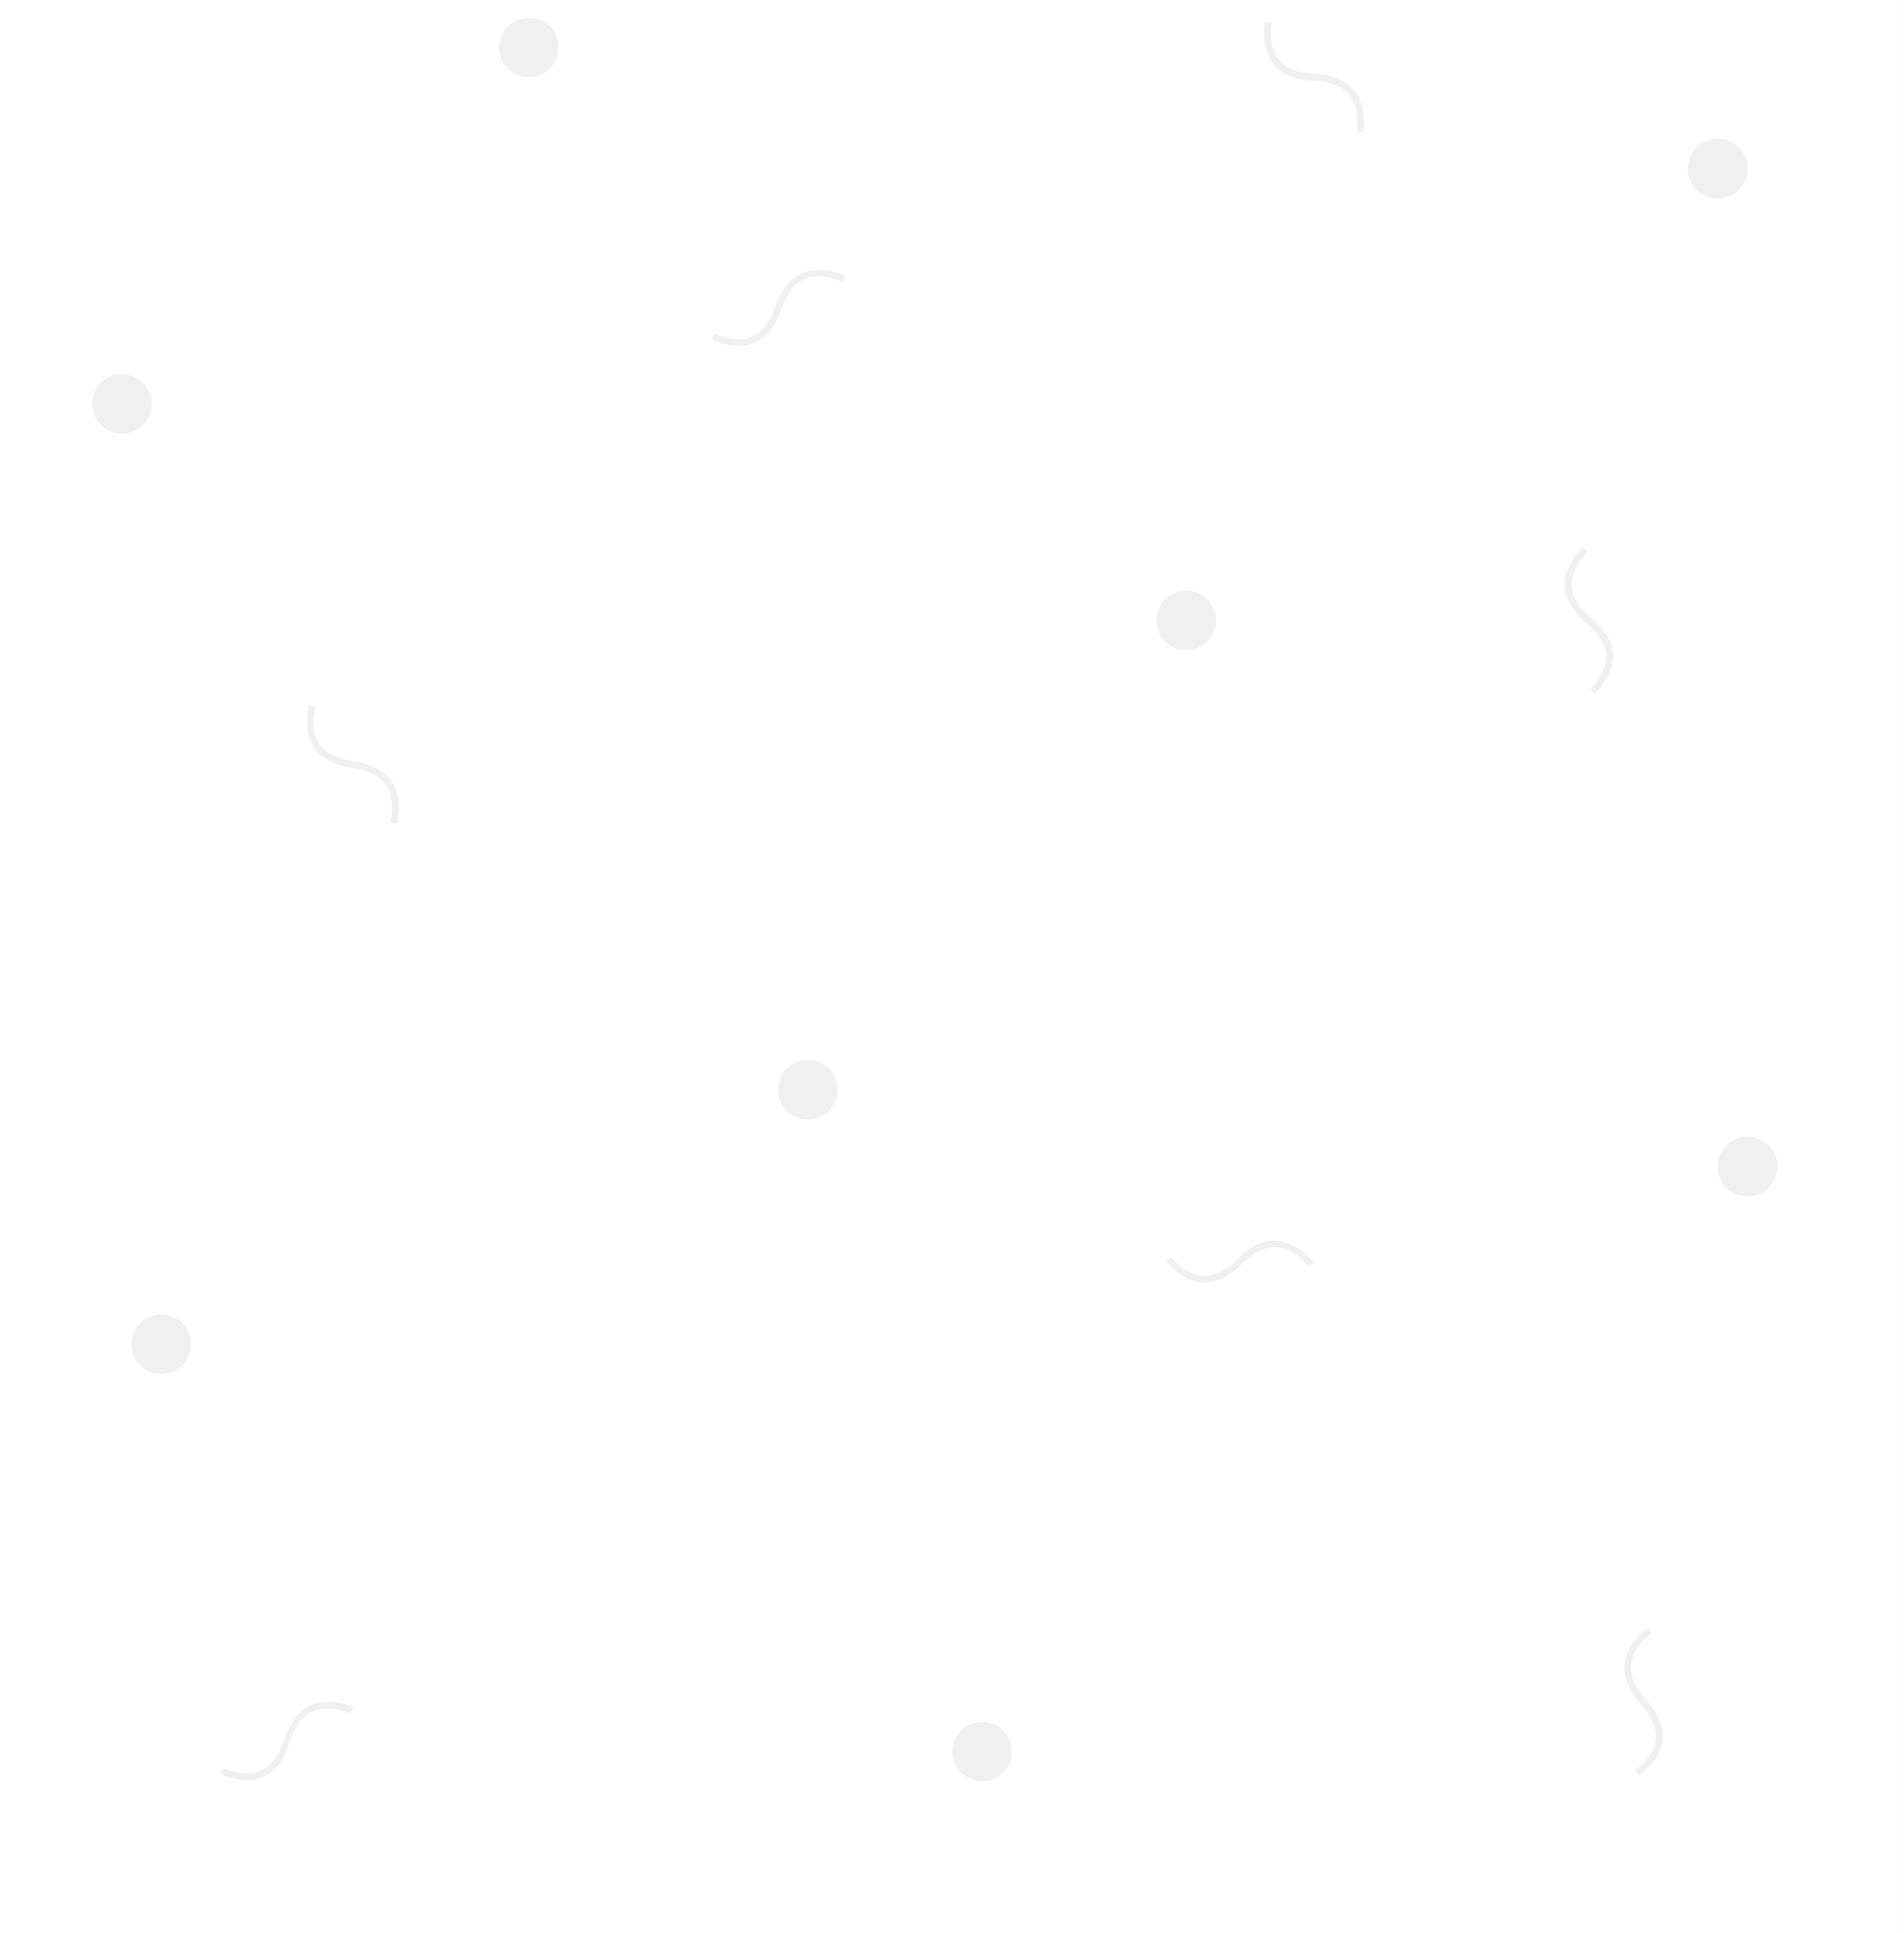
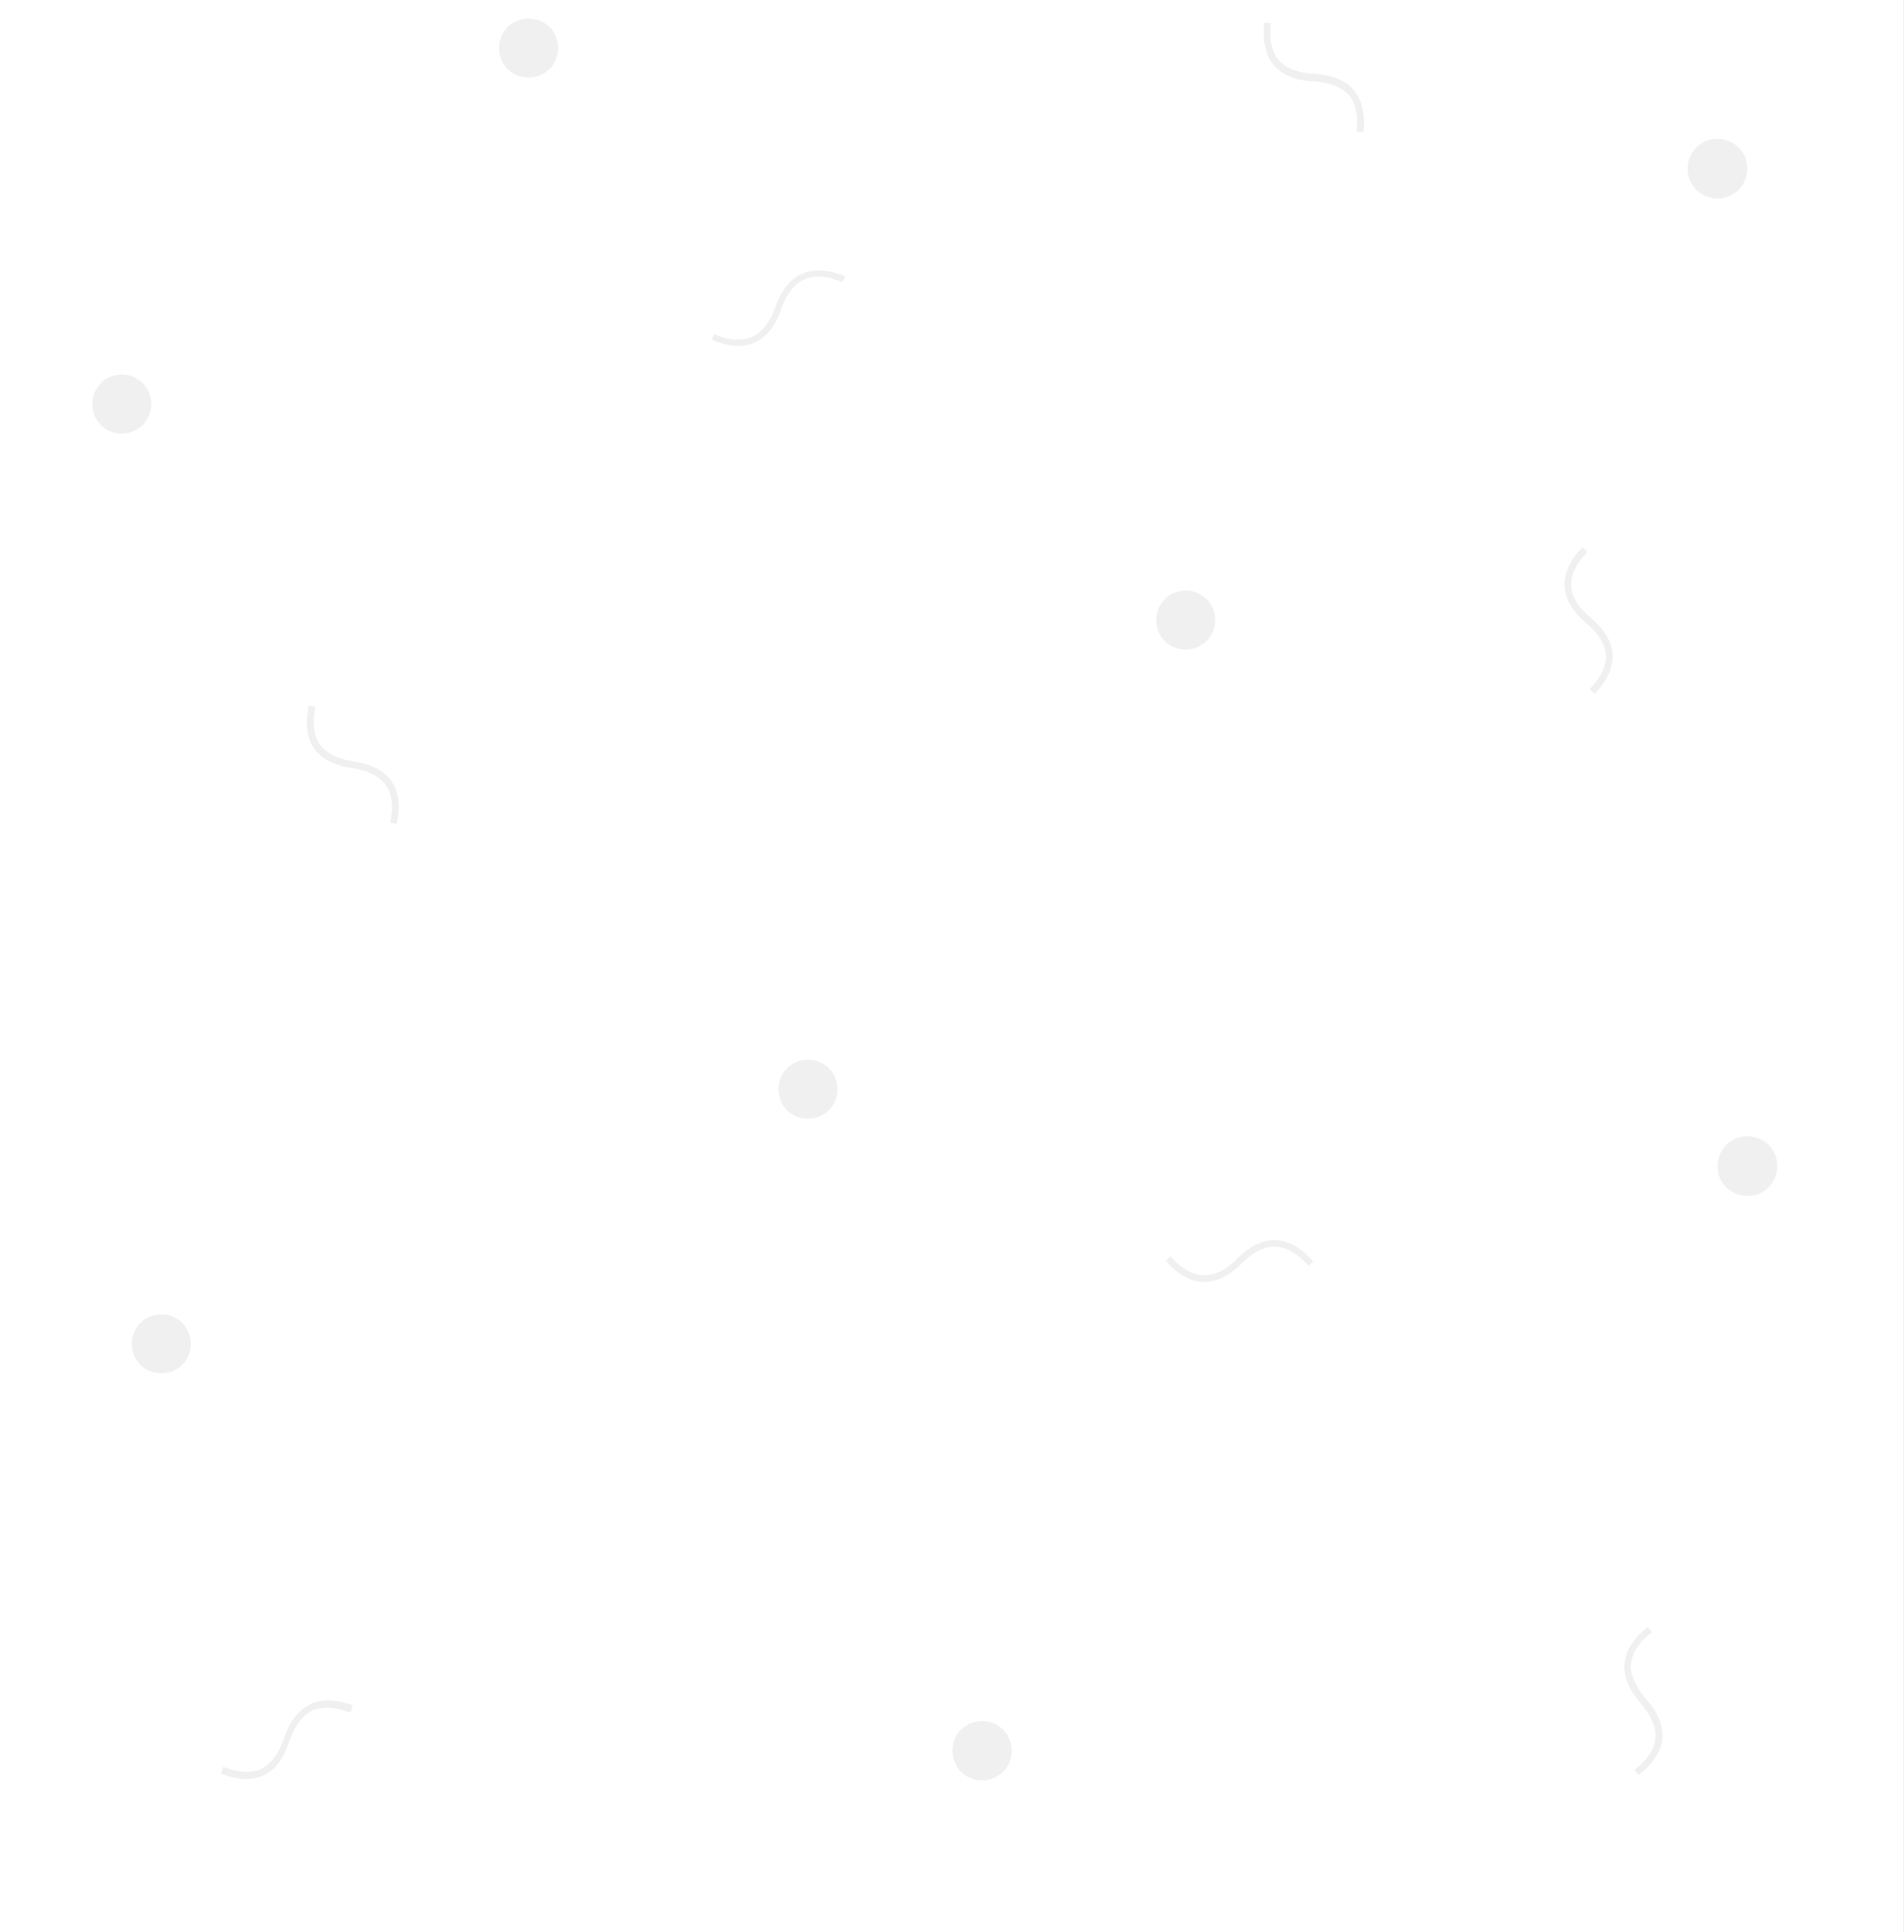
- <svg xmlns="http://www.w3.org/2000/svg" width="320px" height="325px" viewBox="0 0 320 325" version="1.1">
-   <defs />
-   <g id="Page-1" stroke="none" stroke-width="1" fill="none" fill-rule="evenodd">
-     <g id="speaker-coming-soon-top" fill="#FFFFFF">
-       <path d="M0,0 L0,325 L320,325 L320,0 L0,0 L0,0 Z M15.5,67.9 C15.5,65.1 17.7,62.9 20.5,62.9 C23.3,62.9 25.5,65.1 25.5,67.9 C25.5,70.7 23.3,72.9 20.5,72.9 C17.8,73 15.5,70.7 15.5,67.9 L15.5,67.9 Z M27.1,231 C24.3,231 22.1,228.8 22.1,226 C22.1,223.2 24.3,221 27.1,221 C29.9,221 32.1,223.2 32.1,226 C32.1,228.8 29.9,231 27.1,231 L27.1,231 Z M58.9,288.1 C56.3,287.1 54.2,287 52.5,287.8 C50.8,288.6 49.6,290.3 48.7,292.9 C47.8,295.8 46.3,297.8 44.4,298.7 C42.5,299.6 40,299.5 37.2,298.4 L37.6,297.3 C40.2,298.3 42.3,298.4 44,297.6 C45.7,296.8 46.9,295.1 47.8,292.5 C49.7,286.7 53.7,284.8 59.4,287 L58.9,288.1 L58.9,288.1 Z M66.7,138.5 L65.6,138.3 C66.2,135.6 65.9,133.5 64.9,132 C63.8,130.5 61.9,129.5 59.2,129.1 C56.2,128.7 54,127.5 52.8,125.8 C51.6,124 51.3,121.6 51.9,118.6 L53,118.8 C52.4,121.5 52.7,123.6 53.7,125.1 C54.8,126.6 56.7,127.6 59.4,128 C65.4,128.9 68,132.5 66.7,138.5 L66.7,138.5 Z M88.9,13 C86.1,13 83.9,10.8 83.9,8 C83.9,5.2 86.1,3 88.9,3 C91.7,3 93.9,5.2 93.9,8 C93.9,10.8 91.6,13 88.9,13 L88.9,13 Z M135.8,188.2 C133,188.2 130.8,186 130.8,183.2 C130.8,180.4 133,178.2 135.8,178.2 C138.6,178.2 140.8,180.4 140.8,183.2 C140.8,186 138.6,188.2 135.8,188.2 L135.8,188.2 Z M141.6,47.4 C139.1,46.3 136.9,46.2 135.3,46.9 C133.6,47.6 132.3,49.3 131.4,51.9 C130.4,54.8 128.9,56.7 126.9,57.6 C124.9,58.5 122.5,58.3 119.7,57.1 L120.1,56.1 C122.6,57.2 124.8,57.3 126.4,56.6 C128.1,55.9 129.4,54.2 130.3,51.6 C132.4,45.8 136.4,44 142.1,46.4 L141.6,47.4 L141.6,47.4 Z M169.5,296.9 C168.2,299.3 165.1,300.2 162.7,298.9 C160.3,297.6 159.4,294.5 160.7,292.1 C162,289.7 165.1,288.8 167.5,290.1 C169.9,291.4 170.8,294.4 169.5,296.9 L169.5,296.9 Z M194.4,104.3 C194.4,101.5 196.6,99.3 199.4,99.3 C202.2,99.3 204.4,101.5 204.4,104.3 C204.4,107.1 202.2,109.3 199.4,109.3 C196.6,109.3 194.4,107.1 194.4,104.3 L194.4,104.3 Z M220,212.9 C218.2,210.8 216.3,209.8 214.5,209.7 C212.7,209.6 210.7,210.6 208.8,212.5 C204.4,216.8 200,216.7 196,212 L196.8,211.3 C198.6,213.4 200.5,214.4 202.3,214.5 C204.1,214.6 206.1,213.6 208,211.7 C210.2,209.5 212.4,208.5 214.5,208.6 C216.7,208.7 218.8,209.9 220.8,212.2 L220,212.9 L220,212.9 Z M229.2,22.2 L228.1,22.1 C228.4,19.4 227.9,17.3 226.8,15.9 C225.6,14.5 223.6,13.7 220.9,13.6 C217.8,13.5 215.6,12.5 214.2,10.9 C212.8,9.3 212.3,6.9 212.6,3.8 L213.7,3.9 C213.4,6.6 213.9,8.7 215,10.1 C216.2,11.5 218.2,12.3 220.9,12.4 C227,12.7 229.9,16.1 229.2,22.2 L229.2,22.2 Z M268.1,116.7 L267.3,115.9 C269.2,113.9 270.1,112 270,110.2 C269.9,108.4 268.8,106.5 266.7,104.8 C262,100.8 261.8,96.4 266.1,92 L266.9,92.8 C265,94.8 264.1,96.7 264.2,98.5 C264.3,100.3 265.4,102.2 267.5,103.9 C269.8,105.9 271.1,108 271.2,110.1 C271.2,112.3 270.2,114.5 268.1,116.7 L268.1,116.7 Z M279.5,292.5 C279.3,294.6 278,296.7 275.5,298.6 L274.8,297.7 C277,296 278.2,294.2 278.3,292.4 C278.5,290.6 277.6,288.6 275.8,286.5 C271.8,281.9 272.2,277.5 277,273.7 L277.7,274.6 C275.5,276.3 274.3,278.1 274.2,279.9 C274,281.7 274.9,283.7 276.7,285.8 C278.8,288.1 279.7,290.3 279.5,292.5 L279.5,292.5 Z M286.4,32.8 C283.9,31.5 283,28.5 284.3,26 C285.6,23.5 288.6,22.6 291.1,23.9 C293.6,25.2 294.5,28.2 293.2,30.7 C291.9,33.1 288.9,34.1 286.4,32.8 L286.4,32.8 Z M298.2,198.5 C296.9,201 293.9,201.9 291.4,200.6 C288.9,199.3 288,196.3 289.3,193.8 C290.6,191.3 293.6,190.4 296.1,191.7 C298.6,193 299.5,196 298.2,198.5 L298.2,198.5 Z" id="Shape" />
-     </g>
-   </g>
+ <svg xmlns="http://www.w3.org/2000/svg" version="1.1" id="Layer_1" x="0px" y="0px" viewBox="-160 -222.6 400 406" enable-background="new -160 -222.6 400 406" xml:space="preserve">
+   <path fill="#FFFFFF" d="M-160-222.6v406h400v-406H-160z M-140.6-137.7c0-3.5,2.8-6.2,6.2-6.2s6.2,2.7,6.2,6.2s-2.8,6.2-6.2,6.2  C-137.8-131.4-140.6-134.2-140.6-137.7z M-126.1,66c-3.5,0-6.2-2.7-6.2-6.2c0-3.5,2.8-6.2,6.2-6.2s6.2,2.7,6.2,6.2  C-119.9,63.3-122.6,66-126.1,66z M-86.4,137.3c-3.2-1.2-5.9-1.4-8-0.4c-2.1,1-3.6,3.1-4.8,6.4c-1.1,3.6-3,6.1-5.4,7.2s-5.5,1-9-0.4  l0.5-1.4c3.2,1.2,5.9,1.4,8,0.4c2.1-1,3.6-3.1,4.8-6.4c2.4-7.2,7.4-9.6,14.5-6.9L-86.4,137.3z M-76.6-49.5l-1.4-0.2  c0.7-3.4,0.4-6-0.9-7.9c-1.4-1.9-3.8-3.1-7.1-3.6c-3.8-0.5-6.5-2-8-4.1c-1.5-2.2-1.9-5.2-1.1-9l1.4,0.2c-0.7,3.4-0.4,6,0.9,7.9  c1.4,1.9,3.8,3.1,7.1,3.6C-78.2-61.5-75-57-76.6-49.5z M-48.9-206.3c-3.5,0-6.2-2.7-6.2-6.2s2.7-6.2,6.2-6.2c3.5,0,6.2,2.7,6.2,6.2  S-45.5-206.3-48.9-206.3z M9.8,12.5c-3.5,0-6.2-2.7-6.2-6.2s2.7-6.2,6.2-6.2S16,2.8,16,6.3S13.3,12.5,9.8,12.5z M17-163.3  c-3.1-1.4-5.9-1.5-7.9-0.6c-2.1,0.9-3.8,3-4.9,6.2c-1.2,3.6-3.1,6-5.6,7.1c-2.5,1.1-5.5,0.9-9-0.6l0.5-1.2c3.1,1.4,5.9,1.5,7.9,0.6  c2.1-0.9,3.8-3,4.9-6.2c2.6-7.2,7.6-9.5,14.8-6.5L17-163.3z M51.9,148.3c-1.6,3-5.5,4.1-8.5,2.5c-3-1.6-4.1-5.5-2.5-8.5  c1.6-3,5.5-4.1,8.5-2.5C52.4,141.5,53.5,145.2,51.9,148.3z M83-92.3c0-3.5,2.8-6.2,6.2-6.2s6.2,2.7,6.2,6.2c0,3.5-2.8,6.2-6.2,6.2  C85.8-86,83-88.8,83-92.3z M115,43.4c-2.3-2.6-4.6-3.9-6.9-4c-2.3-0.1-4.8,1.1-7.1,3.5c-5.5,5.4-11,5.2-16-0.6l1-0.9  c2.2,2.6,4.6,3.9,6.9,4c2.2,0.1,4.8-1.1,7.1-3.5c2.7-2.7,5.5-4,8.1-3.9c2.7,0.1,5.4,1.6,7.9,4.5L115,43.4z M126.5-194.8l-1.4-0.1  c0.4-3.4-0.2-6-1.6-7.7c-1.5-1.7-4-2.7-7.4-2.9c-3.9-0.1-6.6-1.4-8.4-3.4c-1.7-2-2.4-5-2-8.9l1.4,0.1c-0.4,3.4,0.2,6,1.6,7.7  c1.5,1.7,4,2.7,7.4,2.9C123.8-206.7,127.4-202.4,126.5-194.8z M175.1-76.8l-1-1c2.4-2.5,3.5-4.9,3.4-7.1c-0.1-2.2-1.5-4.6-4.1-6.7  c-5.9-5-6.1-10.5-0.8-16l1,1c-2.4,2.5-3.5,4.9-3.4,7.1c0.1,2.2,1.5,4.6,4.1,6.7c2.9,2.5,4.5,5.1,4.6,7.7  C179-82.3,177.8-79.5,175.1-76.8z M189.4,142.8c-0.3,2.6-1.9,5.2-5,7.6l-0.9-1.1c2.8-2.1,4.2-4.4,4.4-6.6c0.3-2.2-0.9-4.7-3.1-7.4  c-5-5.7-4.5-11.2,1.5-16l0.9,1.1c-2.8,2.1-4.2,4.4-4.4,6.6c-0.3,2.2,0.9,4.7,3.1,7.4C188.5,137.3,189.6,140.1,189.4,142.8z   M198-181.6c-3.1-1.6-4.2-5.4-2.6-8.5s5.4-4.2,8.5-2.6c3.1,1.6,4.2,5.4,2.6,8.5C204.9-181.2,201.1-180,198-181.6z M212.8,25.4  c-1.6,3.1-5.4,4.2-8.5,2.6c-3.1-1.6-4.2-5.4-2.6-8.5c1.6-3.1,5.4-4.2,8.5-2.6C213.3,18.5,214.4,22.3,212.8,25.4z" />
</svg>
